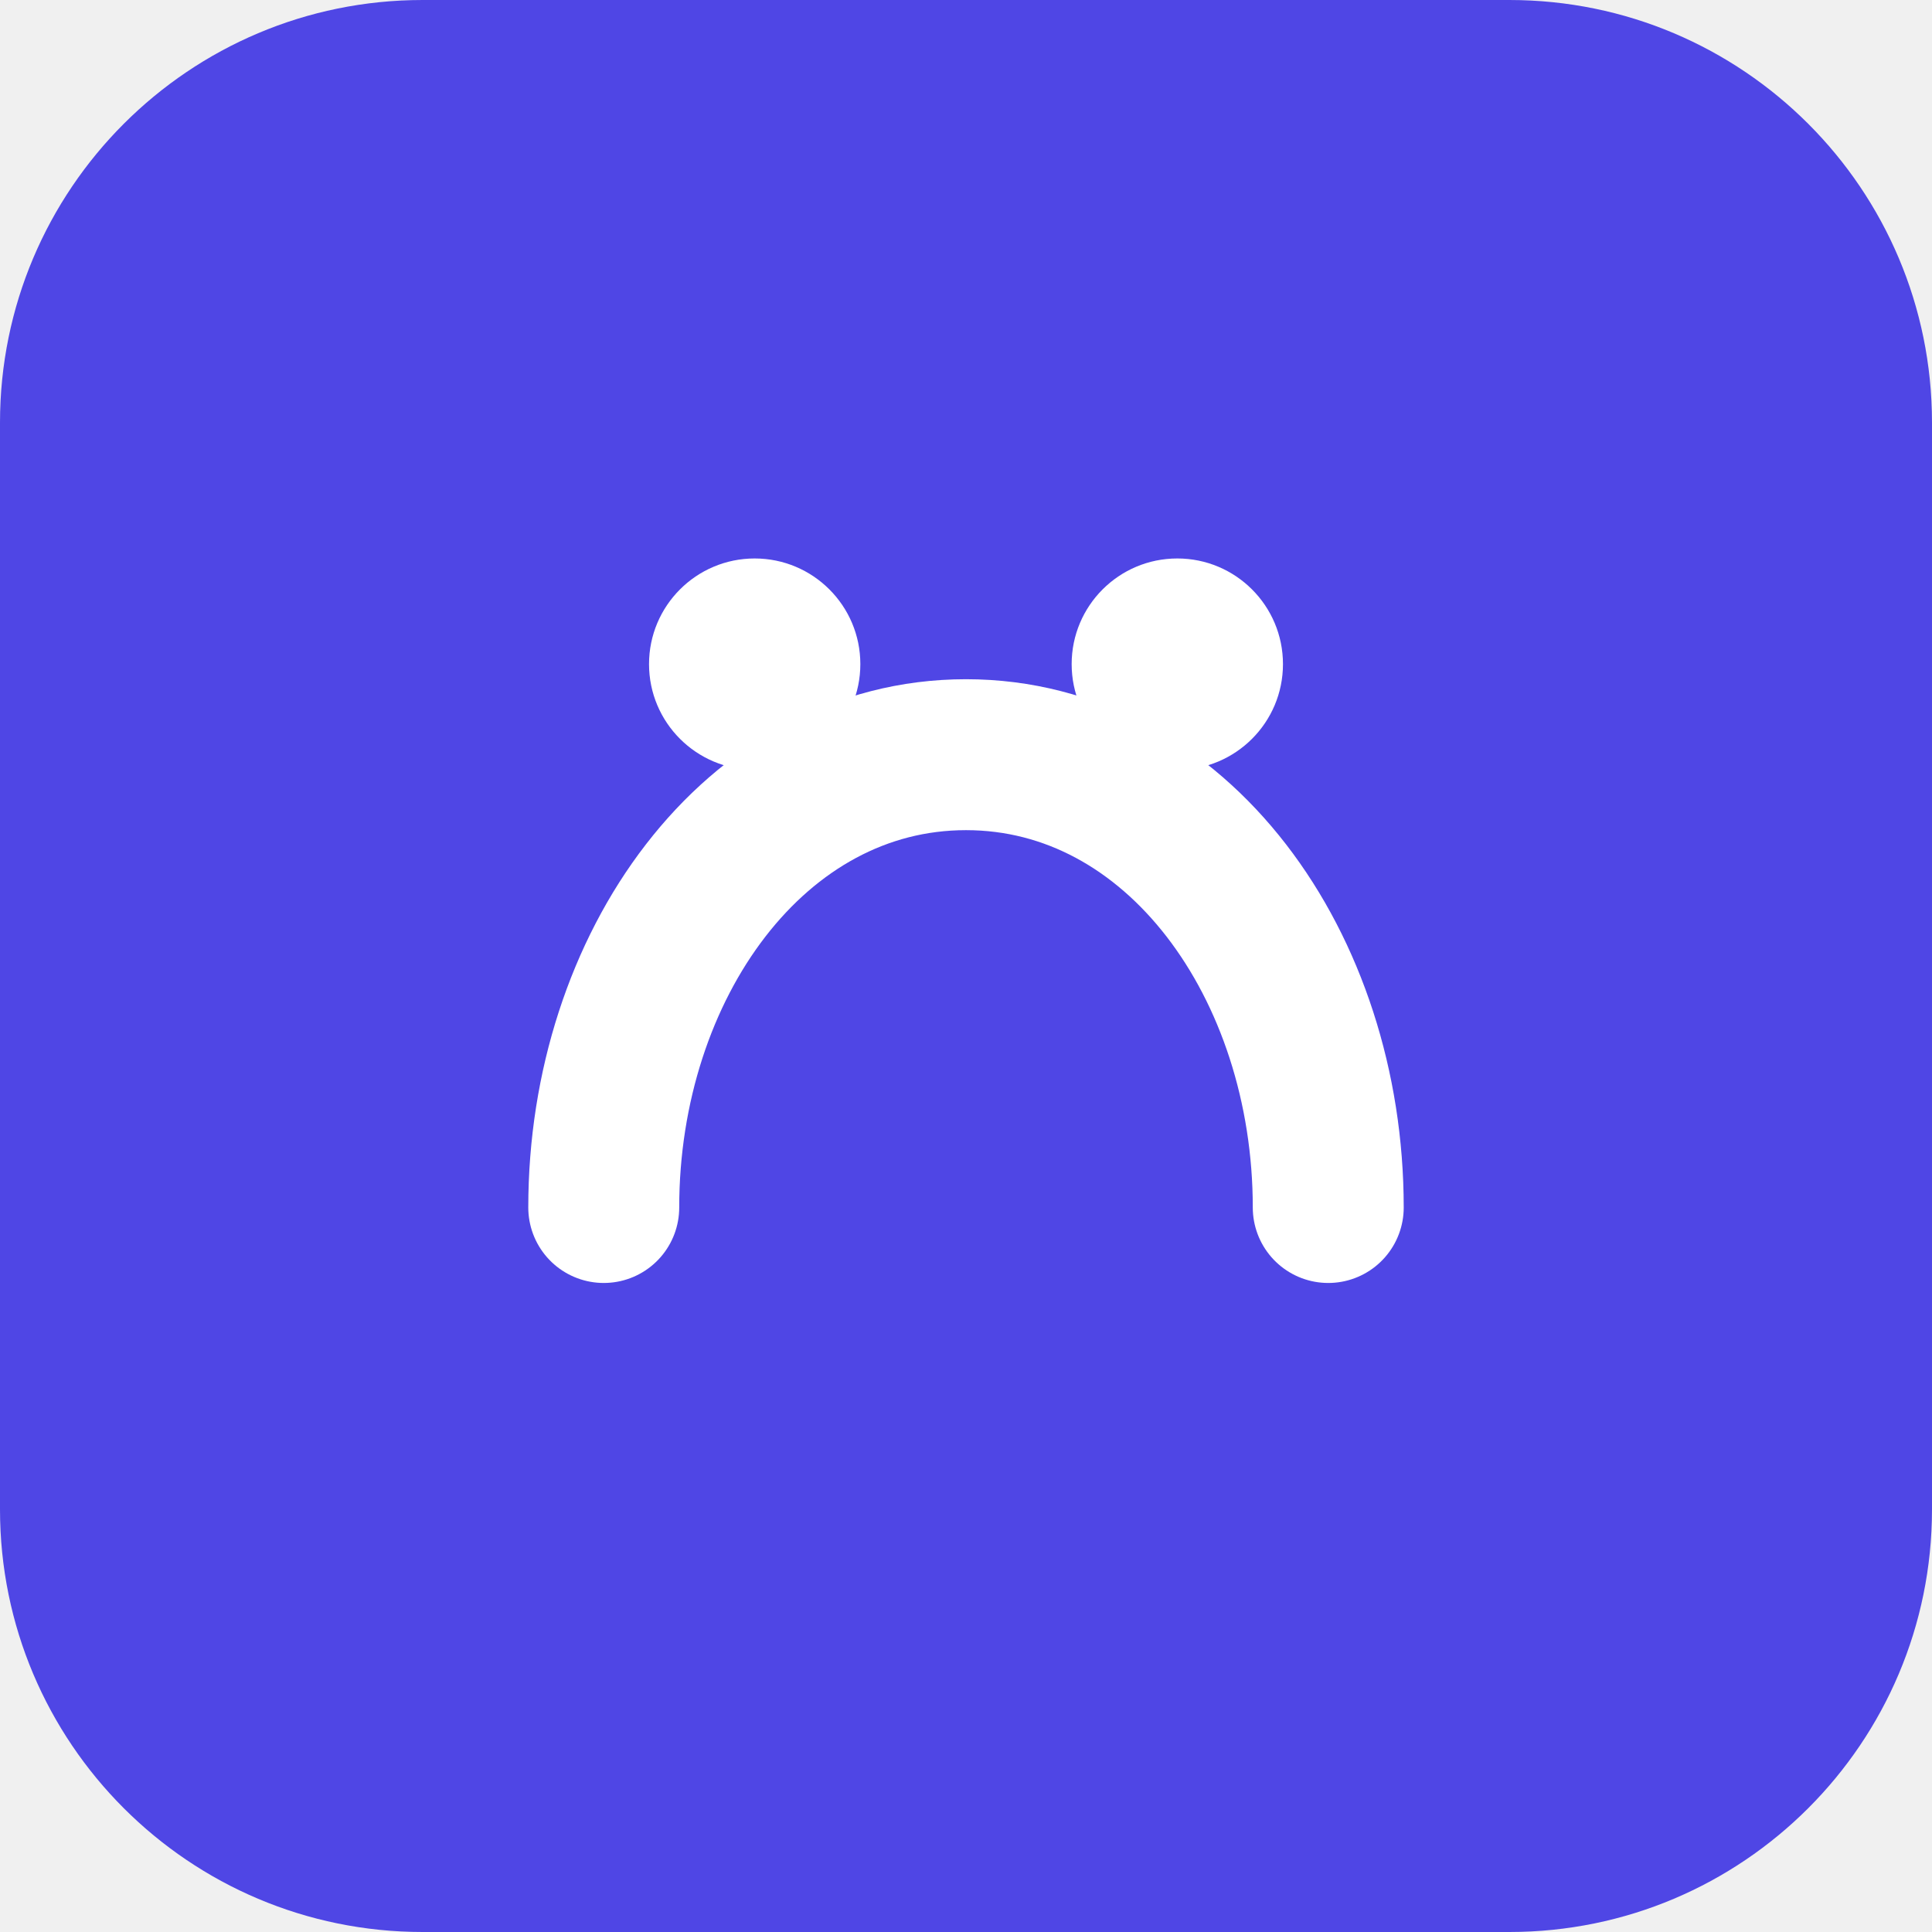
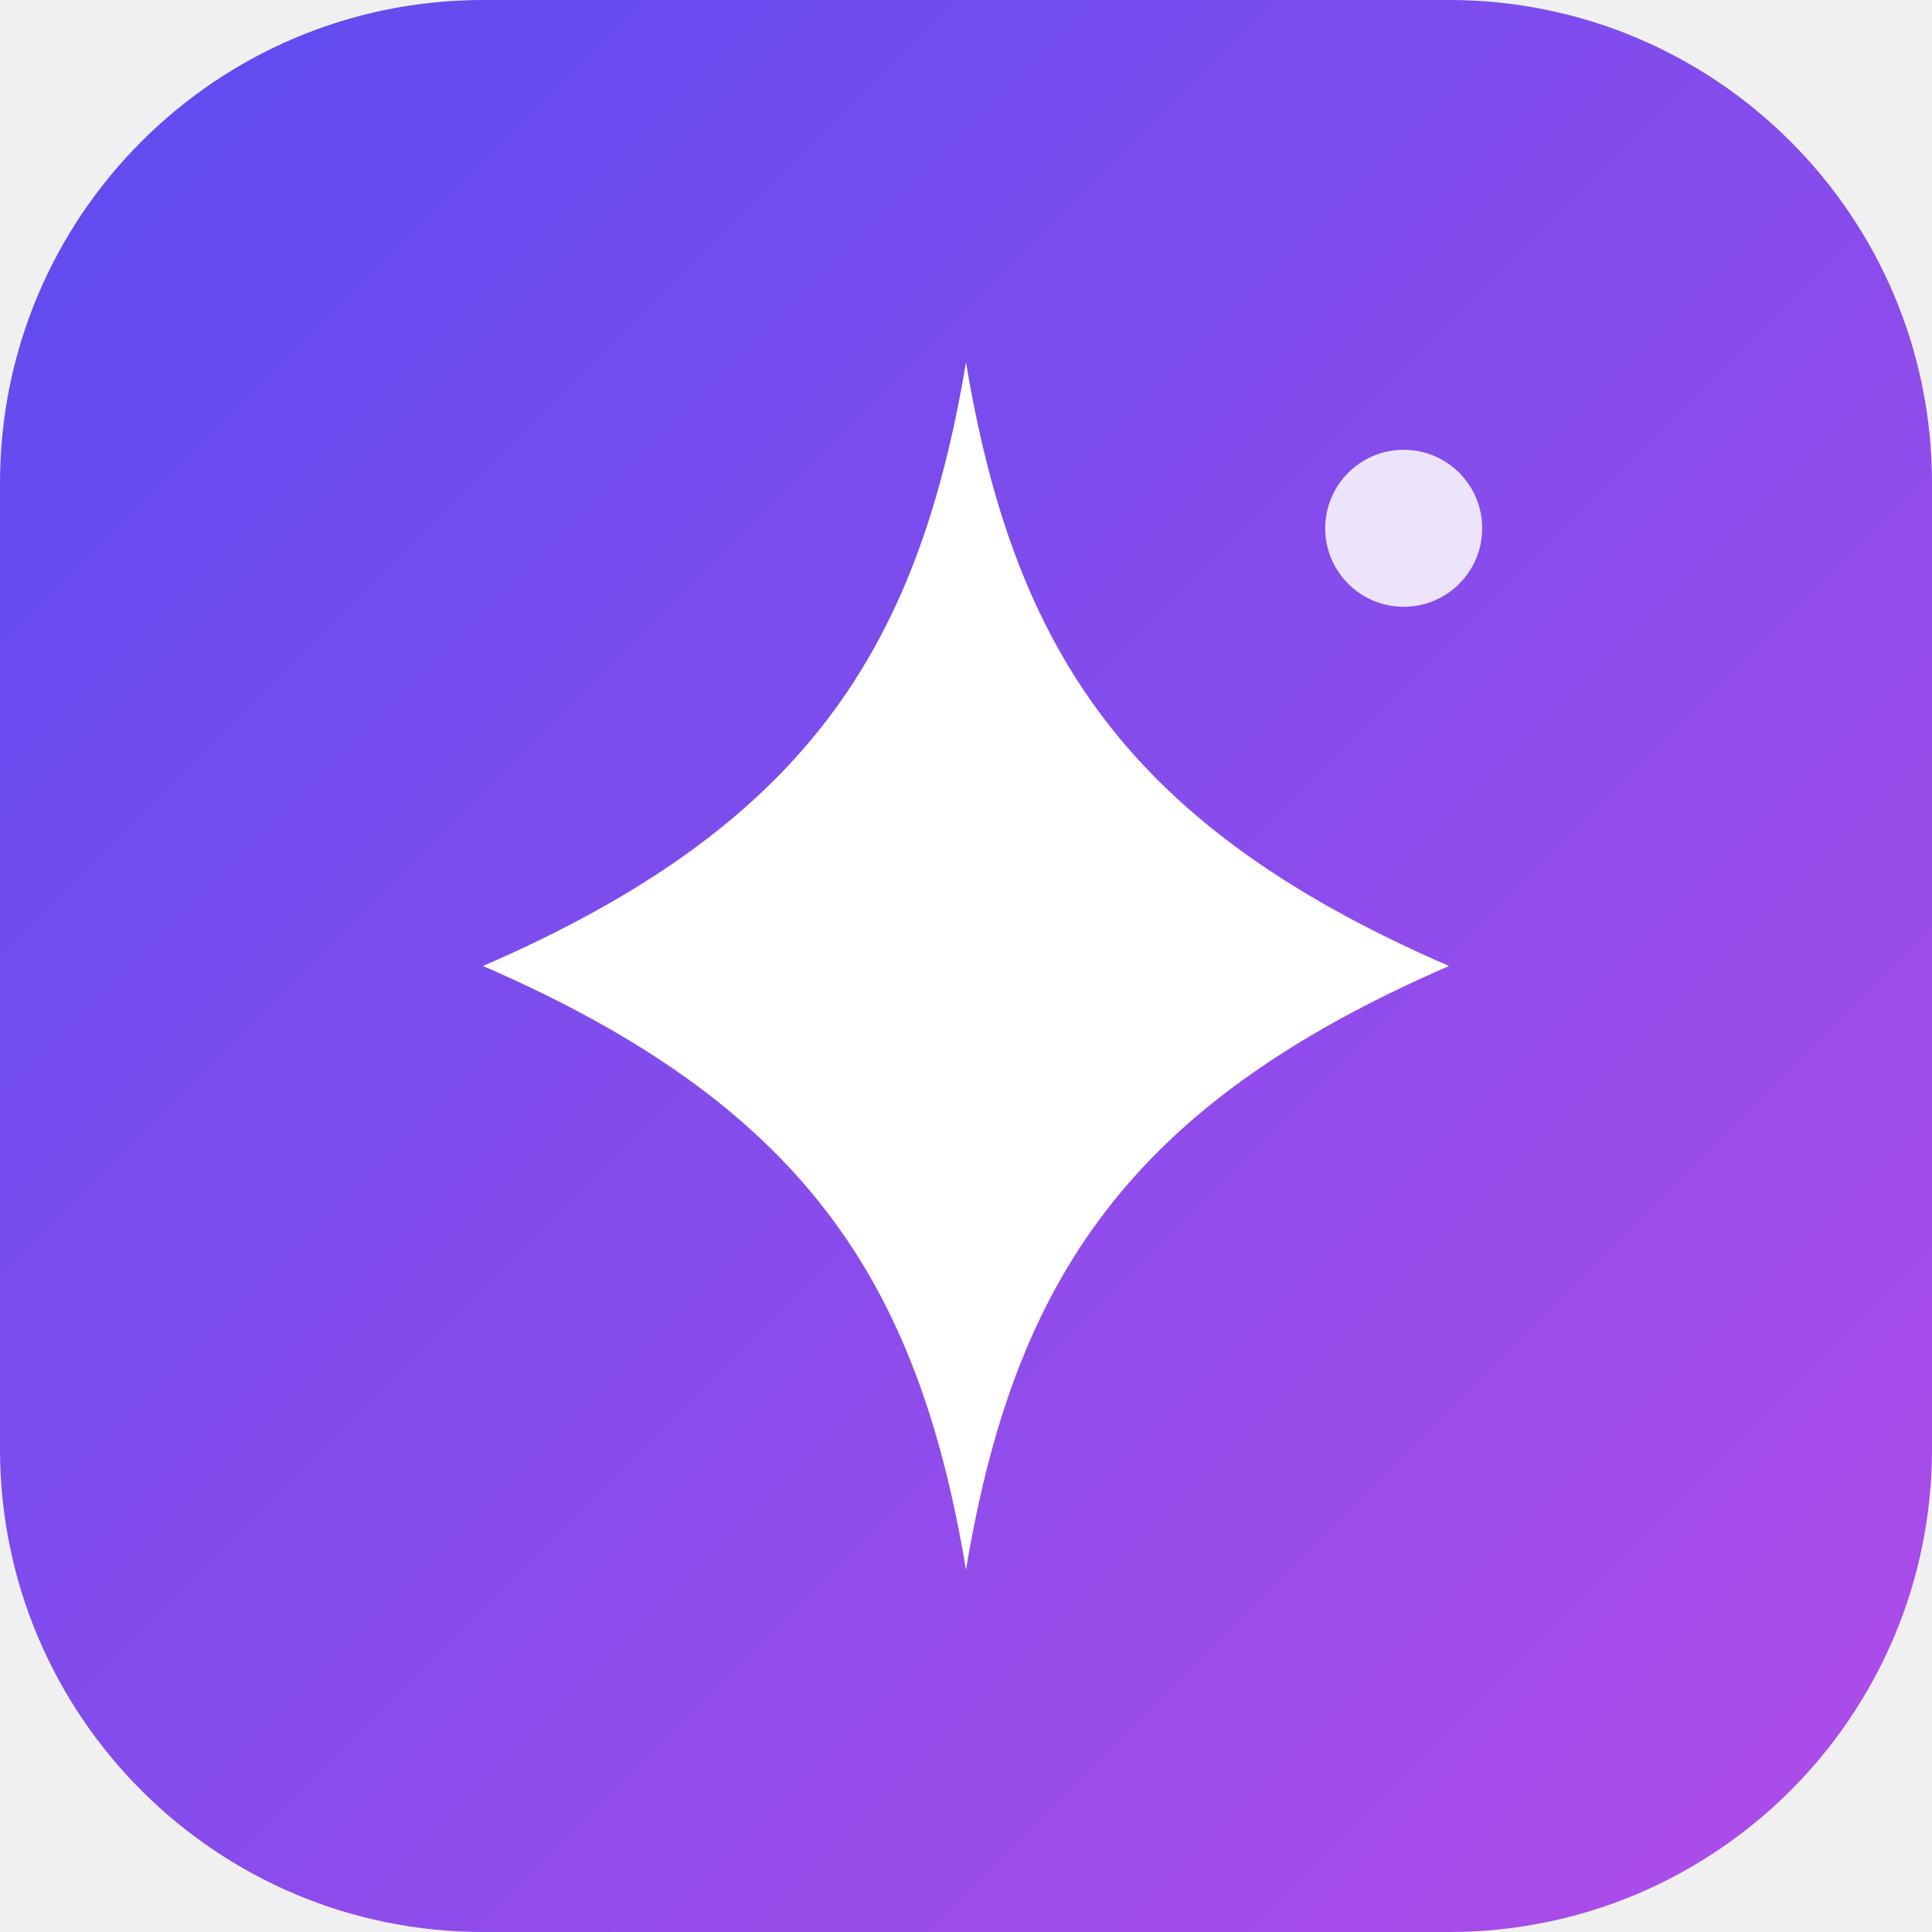
<svg xmlns="http://www.w3.org/2000/svg" viewBox="0 0 64 64">
-   <rect width="64" height="64" rx="14" fill="#4f46e5" />
-   <path d="M20 40c0-8 5-15 12-15s12 7 12 15" fill="none" stroke="#fff" stroke-width="5" stroke-linecap="round" />
-   <circle cx="25" cy="22" r="3.5" fill="#fff" />
-   <circle cx="39" cy="22" r="3.5" fill="#fff" />
+   <defs>
+     <linearGradient id="v" x1="0" y1="0" x2="1" y2="1">
+       <stop offset="0" stop-color="#5b4cf0" />
+       <stop offset="1" stop-color="#b14ce8" />
+     </linearGradient>
+   </defs>
+   <rect width="64" height="64" rx="16" fill="url(#v)" />
+   <path d="M32 12c1.6 9.6 5.4 15.4 16 20-10.6 4.6-14.4 10.4-16 20-1.6-9.6-5.4-15.4-16-20 10.6-4.6 14.4-10.4 16-20Z" fill="#fff" />
+   <circle cx="46.5" cy="17.5" r="2.6" fill="#fff" opacity=".85" />
</svg>
